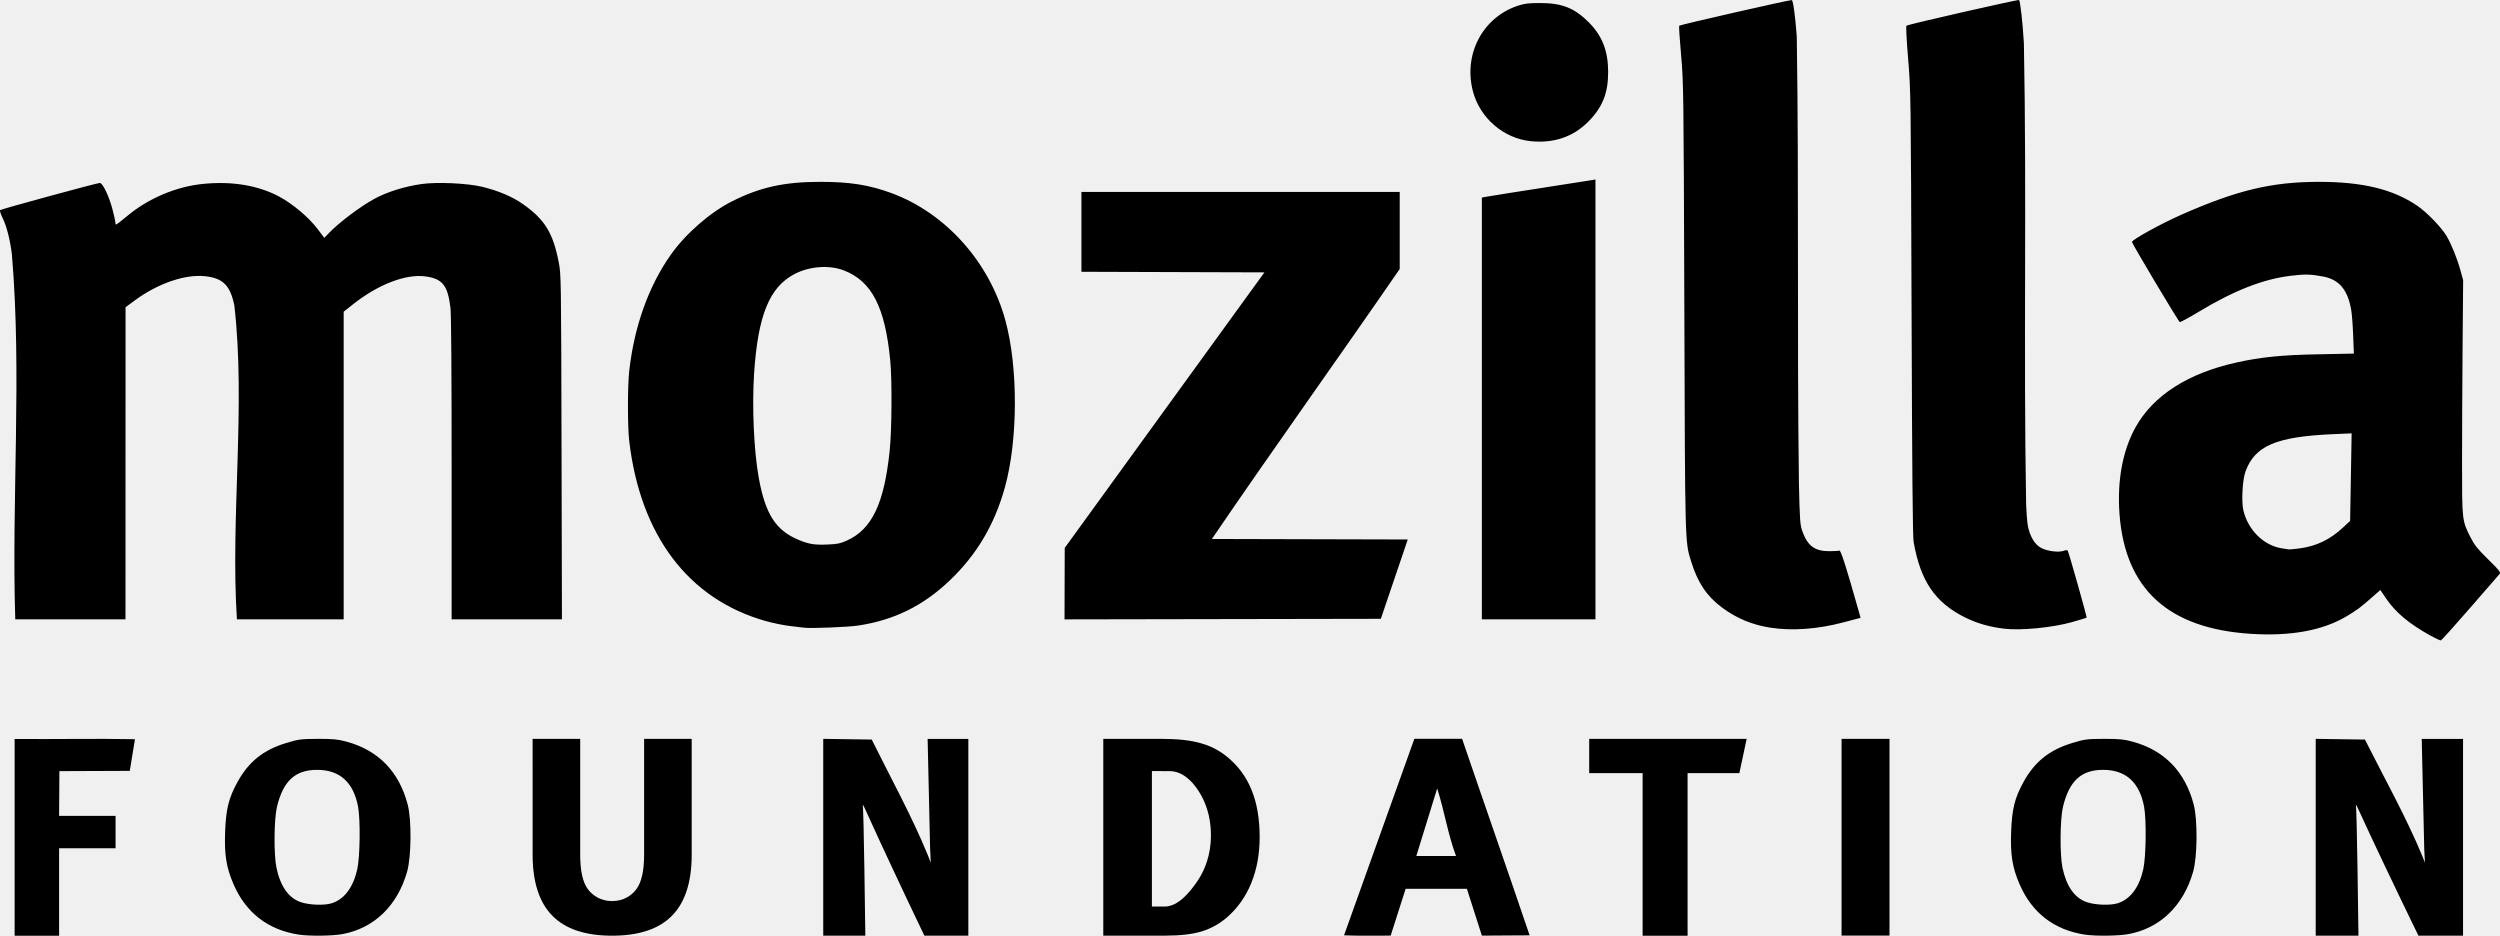
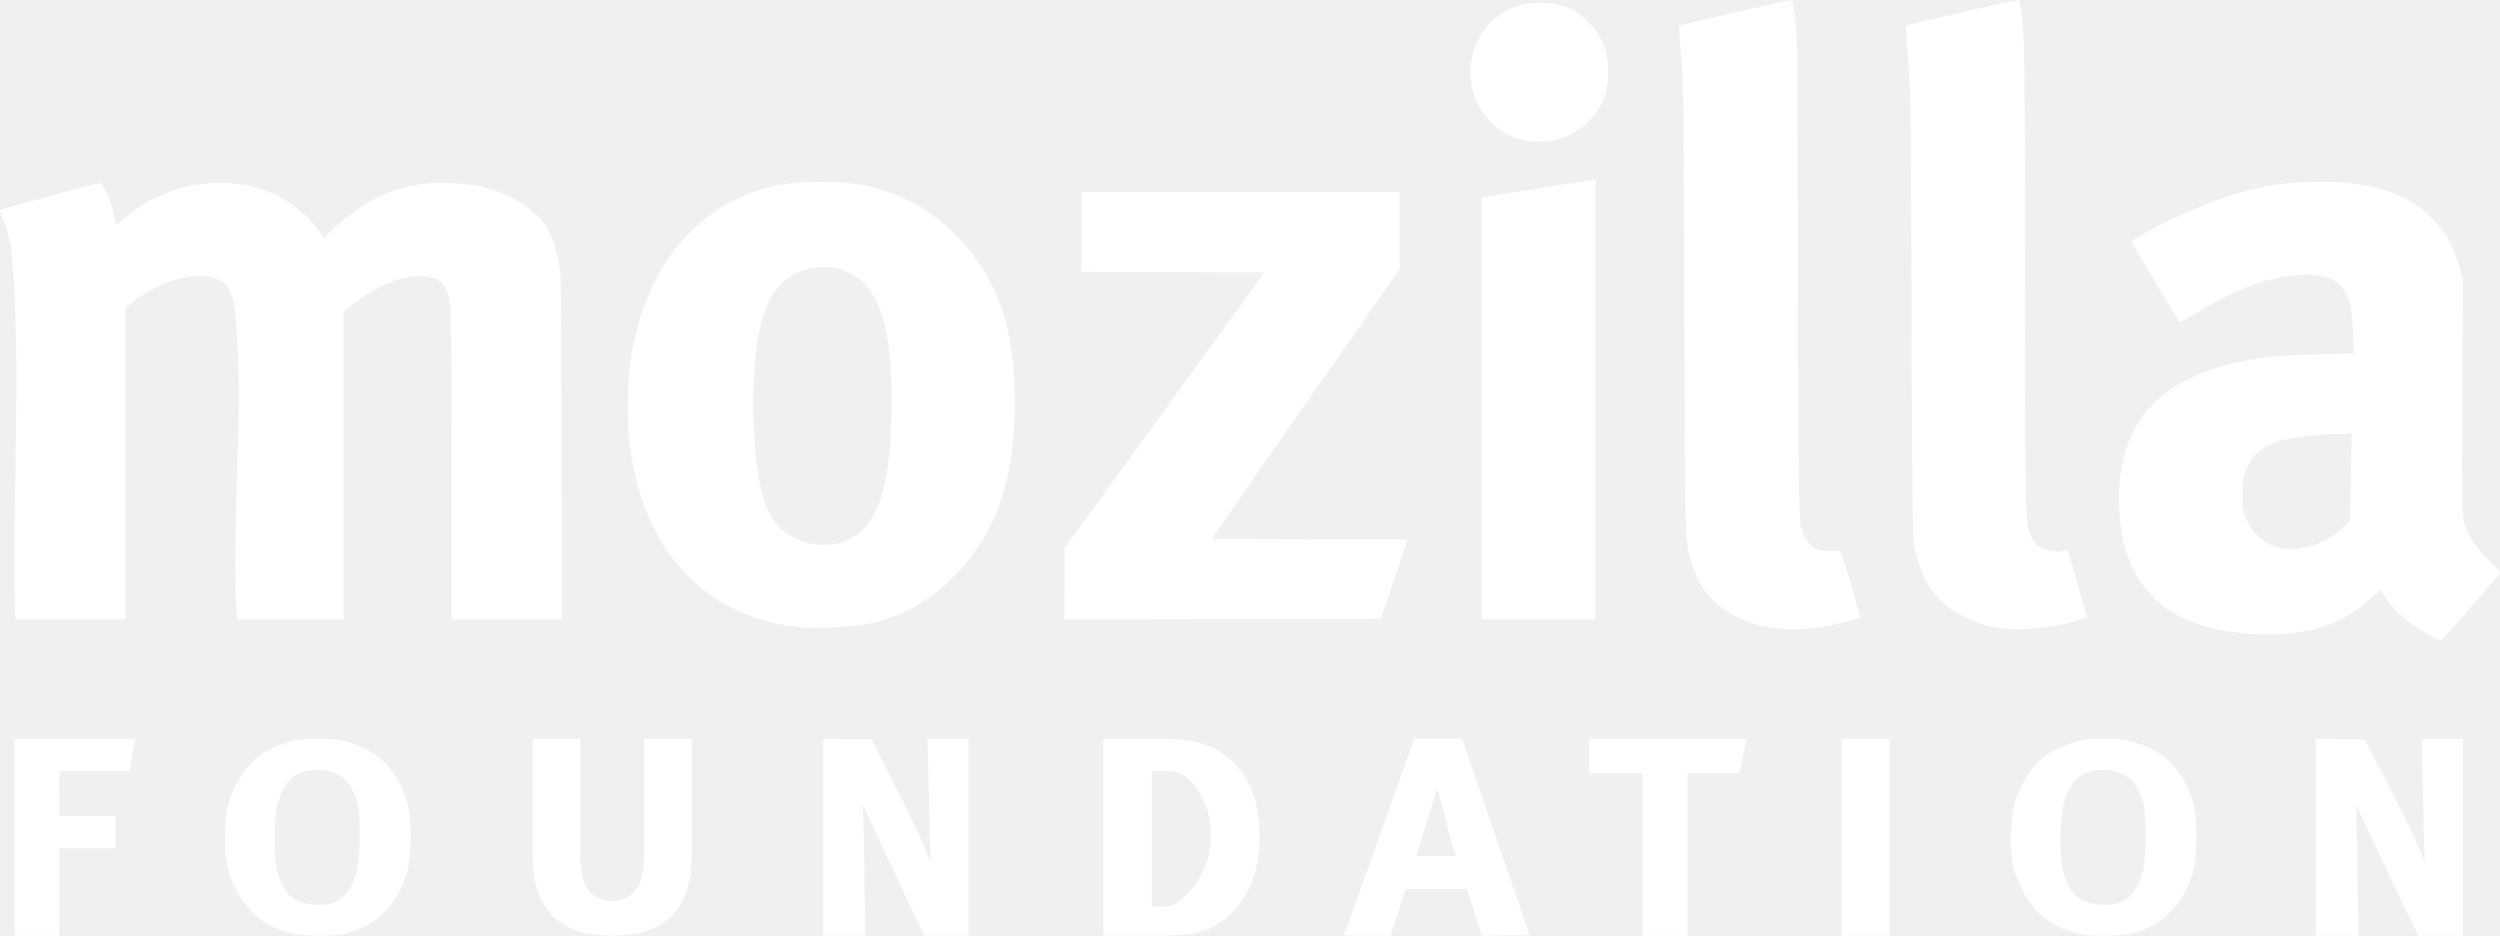
- <svg xmlns="http://www.w3.org/2000/svg" version="1.1" id="svg2997" x="0px" y="0px" width="180.992px" height="67.743px" viewBox="9.004 116.562 180.992 67.743" enable-background="new 9.004 116.562 180.992 67.743" xml:space="preserve">
-   <path id="path2343" d="M10.063,170.061c2.903,0.027,5.809-0.039,8.712,0.016l-0.375,2.293l-5.096,0.02l-0.021,3.24h4.088v2.342  h-4.088v6.334h-3.22V170.061z" />
-   <path id="path3315" d="M30.648,184.227c-2.242-0.338-3.854-1.586-4.75-3.68c-0.511-1.191-0.656-2.105-0.596-3.748  c0.062-1.664,0.254-2.451,0.886-3.604c0.814-1.488,1.881-2.346,3.555-2.848c0.877-0.266,1.065-0.291,2.274-0.293  c1.095-0.004,1.446,0.029,2.078,0.201c2.303,0.627,3.802,2.172,4.426,4.559c0.288,1.105,0.265,3.766-0.042,4.848  c-0.697,2.463-2.385,4.098-4.674,4.525C33.093,184.322,31.412,184.342,30.648,184.227z M32.991,181.963  c0.926-0.281,1.579-1.137,1.876-2.463c0.205-0.91,0.238-3.596,0.058-4.547c-0.335-1.762-1.328-2.654-2.957-2.656  c-1.589-0.002-2.456,0.793-2.912,2.67c-0.214,0.883-0.238,3.438-0.041,4.396c0.279,1.355,0.877,2.211,1.761,2.512  C31.381,182.082,32.455,182.123,32.991,181.963z" />
-   <path id="flowRoot5258" d="M47.563,170.053h3.446v8.381c0,1.154,0.179,1.98,0.537,2.48c0.364,0.492,0.955,0.883,1.772,0.883  c0.823,0,1.414-0.391,1.772-0.883c0.364-0.5,0.546-1.326,0.546-2.48v-8.381h3.445v8.381c0,1.979-0.474,3.451-1.423,4.418  c-0.948,0.969-2.396,1.451-4.34,1.451c-1.939,0-3.383-0.482-4.331-1.451c-0.949-0.967-1.423-2.438-1.423-4.418L47.563,170.053" />
-   <path id="path6262" d="M68.606,170.053l3.509,0.051c1.381,2.793,2.899,5.531,4.078,8.41l0.197,0.504l-0.049-1.01l-0.18-7.951h2.948  v14.246h-3.182l-0.363-0.758c-1.15-2.398-3.13-6.629-3.602-7.697c-0.302-0.684-0.524-1.137-0.495-1.012  c0.029,0.127,0.083,2.309,0.119,4.848l0.065,4.619h-3.047v-14.25H68.606z" />
-   <path id="text8203" d="M92.398,182.191l0.931,0.002c0.986,0,1.844-1.076,2.366-1.844s0.978-1.873,0.978-3.322  c0-1.424-0.432-2.496-0.905-3.213c-0.47-0.727-1.17-1.426-2.104-1.426l-1.265-0.002v9.807 M88.878,184.303v-14.25h4.208  c1.174,0,2.121,0.104,2.84,0.312c0.721,0.199,1.357,0.527,1.912,0.984c0.801,0.65,1.394,1.455,1.777,2.41  c0.389,0.949,0.584,2.084,0.584,3.404c0,1.223-0.201,2.328-0.601,3.314c-0.399,0.984-0.981,1.812-1.744,2.48  c-0.544,0.477-1.155,0.818-1.832,1.031c-0.679,0.207-1.558,0.311-2.642,0.311L88.878,184.303" />
-   <path id="path9182" d="M106.307,184.277l5.092-14.227h3.457c1.617,4.746,3.281,9.479,4.887,14.227l-3.457,0.021l-1.084-3.391  l-4.434,0.002l-1.084,3.389C108.559,184.289,107.432,184.324,106.307,184.277z M113.051,173.643l-1.51,4.889h2.873  C113.82,176.934,113.57,175.254,113.051,173.643z" />
-   <path id="path10154" d="M127.924,172.535h-3.867v-2.48c3.799,0,7.602-0.004,11.4,0c-0.002,0-0.529,2.479-0.529,2.479l-3.748,0.002  v11.768h-3.256V172.535z" />
-   <path id="path11126" d="M142.327,170.053h3.471v14.242h-3.471V170.053z" />
-   <path id="path14040" d="M159.95,184.227c-2.24-0.338-3.855-1.586-4.748-3.68c-0.513-1.191-0.656-2.105-0.599-3.748  c0.062-1.664,0.254-2.451,0.886-3.604c0.814-1.488,1.883-2.346,3.557-2.848c0.877-0.266,1.063-0.291,2.274-0.293  c1.095-0.004,1.445,0.029,2.076,0.201c2.306,0.627,3.804,2.172,4.427,4.559c0.288,1.105,0.266,3.766-0.041,4.848  c-0.697,2.463-2.388,4.098-4.677,4.525C162.395,184.322,160.713,184.342,159.95,184.227z M162.293,181.963  c0.926-0.281,1.578-1.137,1.875-2.463c0.205-0.91,0.24-3.596,0.059-4.547c-0.336-1.762-1.328-2.654-2.957-2.656  c-1.59-0.002-2.457,0.793-2.912,2.67c-0.215,0.883-0.236,3.438-0.041,4.396c0.279,1.355,0.877,2.211,1.764,2.512  C160.682,182.082,161.756,182.123,162.293,181.963z" />
-   <path id="path2224" d="M176.657,170.053l3.561,0.051c1.402,2.793,2.945,5.531,4.145,8.41l0.198,0.504l-0.05-1.01l-0.182-7.951h2.992  v14.246h-3.23l-0.368-0.758c-1.169-2.398-3.179-6.629-3.658-7.697c-0.306-0.684-0.53-1.137-0.502-1.012  c0.03,0.127,0.086,2.309,0.121,4.848l0.065,4.619h-3.094v-14.25H176.657z" />
+ <svg xmlns="http://www.w3.org/2000/svg" version="1.1" id="svg2997" x="0px" y="0px" width="180.995px" height="67.743px" viewBox="9.004 116.562 180.995 67.743" enable-background="new 9.004 116.562 180.995 67.743" xml:space="preserve">
+   <path id="path2343" fill="#FFFFFF" d="M10.063,170.061c2.903,0.027,5.809-0.039,8.712,0.016L18.4,172.37l-5.096,0.021l-0.021,3.239  h4.088v2.342h-4.088v6.334h-3.22V170.061z" />
+   <path id="path3315" fill="#FFFFFF" d="M30.648,184.227c-2.242-0.338-3.854-1.586-4.75-3.68c-0.511-1.191-0.656-2.105-0.596-3.748  c0.062-1.664,0.254-2.451,0.886-3.604c0.814-1.488,1.881-2.347,3.555-2.85c0.877-0.266,1.065-0.291,2.274-0.293  c1.095-0.004,1.446,0.029,2.078,0.201c2.303,0.627,3.802,2.172,4.426,4.56c0.288,1.104,0.265,3.767-0.042,4.849  c-0.697,2.463-2.385,4.098-4.674,4.524C33.093,184.323,31.412,184.342,30.648,184.227z M32.991,181.963  c0.926-0.281,1.579-1.137,1.876-2.463c0.205-0.91,0.238-3.596,0.058-4.547c-0.335-1.763-1.328-2.654-2.957-2.656  c-1.589-0.002-2.456,0.793-2.912,2.67c-0.214,0.883-0.238,3.438-0.041,4.396c0.279,1.354,0.877,2.211,1.761,2.512  C31.381,182.083,32.455,182.124,32.991,181.963z" />
+   <path id="flowRoot5258" fill="#FFFFFF" d="M47.563,170.053h3.446v8.381c0,1.154,0.179,1.98,0.537,2.48  c0.364,0.492,0.955,0.883,1.772,0.883c0.823,0,1.414-0.391,1.772-0.883c0.364-0.5,0.546-1.326,0.546-2.48v-8.381h3.445v8.381  c0,1.979-0.474,3.451-1.423,4.418c-0.948,0.969-2.396,1.451-4.34,1.451c-1.939,0-3.383-0.482-4.331-1.451  c-0.949-0.967-1.423-2.438-1.423-4.418L47.563,170.053" />
+   <path id="path6262" fill="#FFFFFF" d="M68.606,170.053l3.509,0.051c1.381,2.793,2.899,5.531,4.078,8.41l0.197,0.504l-0.049-1.01  l-0.18-7.951h2.948v14.246h-3.182l-0.363-0.758c-1.15-2.398-3.13-6.629-3.602-7.697c-0.302-0.684-0.524-1.137-0.495-1.012  c0.029,0.127,0.083,2.309,0.119,4.848l0.065,4.619h-3.047v-14.25H68.606z" />
+   <path id="text8203" fill="#FFFFFF" d="M92.398,182.191l0.931,0.002c0.985,0,1.844-1.075,2.366-1.844  c0.521-0.769,0.978-1.873,0.978-3.321c0-1.425-0.432-2.496-0.905-3.214c-0.47-0.728-1.17-1.427-2.104-1.427l-1.266-0.002v9.809   M88.878,184.303v-14.25h4.208c1.174,0,2.121,0.104,2.84,0.312c0.721,0.198,1.357,0.526,1.912,0.982  c0.801,0.65,1.395,1.455,1.777,2.41c0.389,0.949,0.584,2.084,0.584,3.404c0,1.223-0.201,2.328-0.602,3.314  c-0.398,0.984-0.98,1.812-1.744,2.48c-0.543,0.477-1.154,0.817-1.832,1.031c-0.679,0.207-1.558,0.311-2.642,0.311L88.878,184.303" />
+   <path id="path9182" fill="#FFFFFF" d="M106.307,184.278l5.092-14.229h3.457c1.617,4.746,3.281,9.48,4.888,14.229l-3.457,0.02  l-1.084-3.391l-4.435,0.002l-1.084,3.389C108.559,184.29,107.432,184.325,106.307,184.278z M113.051,173.643l-1.51,4.889h2.873  C113.82,176.934,113.57,175.254,113.051,173.643z" />
+   <path id="path10154" fill="#FFFFFF" d="M127.924,172.536h-3.867v-2.48c3.799,0,7.603-0.004,11.4,0c-0.002,0-0.529,2.479-0.529,2.479  l-3.748,0.002v11.768h-3.256V172.536z" />
+   <path id="path11126" fill="#FFFFFF" d="M142.327,170.053h3.471v14.242h-3.471V170.053z" />
+   <path id="path14040" fill="#FFFFFF" d="M159.95,184.227c-2.24-0.338-3.855-1.586-4.748-3.68c-0.513-1.191-0.656-2.105-0.599-3.748  c0.062-1.664,0.254-2.451,0.886-3.604c0.813-1.488,1.883-2.347,3.557-2.85c0.877-0.266,1.063-0.291,2.274-0.293  c1.095-0.004,1.445,0.029,2.076,0.201c2.306,0.627,3.804,2.172,4.427,4.56c0.288,1.104,0.266,3.767-0.041,4.849  c-0.697,2.463-2.388,4.098-4.677,4.524C162.395,184.323,160.713,184.342,159.95,184.227z M162.293,181.963  c0.926-0.281,1.578-1.137,1.875-2.463c0.205-0.91,0.24-3.596,0.059-4.547c-0.336-1.763-1.328-2.654-2.957-2.656  c-1.59-0.002-2.457,0.793-2.912,2.67c-0.215,0.883-0.235,3.438-0.041,4.396c0.279,1.354,0.877,2.211,1.765,2.512  C160.682,182.083,161.756,182.124,162.293,181.963z" />
+   <path id="path2224" fill="#FFFFFF" d="M176.657,170.053l3.561,0.051c1.402,2.793,2.945,5.531,4.146,8.41l0.197,0.504l-0.05-1.01  l-0.182-7.951h2.992v14.246h-3.23l-0.368-0.758c-1.169-2.398-3.179-6.629-3.658-7.697c-0.306-0.684-0.529-1.137-0.502-1.012  c0.03,0.127,0.086,2.309,0.121,4.848l0.065,4.619h-3.094v-14.25H176.657z" />
  <g id="g3173" transform="translate(-0.4495808,1251.722)">
-     <path id="path2320" d="M185.373-1089.164c-1.526-0.851-2.496-1.666-3.188-2.688l-0.402-0.596l-0.586,0.516   c-0.814,0.726-1.141,0.966-1.887,1.406c-1.728,1.021-4.043,1.438-6.92,1.252c-5.955-0.385-9.082-3.238-9.49-8.66   c-0.182-2.412,0.223-4.606,1.158-6.289c1.281-2.305,3.789-3.913,7.312-4.694c1.804-0.397,3.267-0.545,5.978-0.594l2.518-0.05   l-0.051-1.312c-0.025-0.724-0.09-1.543-0.137-1.823c-0.25-1.478-0.871-2.224-2.035-2.444c-0.9-0.171-1.318-0.181-2.355-0.054   c-2.006,0.246-4.1,1.065-6.68,2.623c-0.689,0.416-1.297,0.744-1.346,0.726c-0.097-0.037-3.463-5.683-3.461-5.799   c0.008-0.166,2.094-1.316,3.582-1.974c4.022-1.774,6.543-2.377,9.953-2.377c3.17,0,5.357,0.532,7.127,1.735   c0.692,0.474,1.735,1.552,2.114,2.187c0.351,0.586,0.776,1.646,1.013,2.511l0.188,0.69l-0.041,4.767   c-0.02,2.618-0.04,6.43-0.04,8.467c0,4.178,0,4.181,0.633,5.414c0.272,0.537,0.498,0.813,1.267,1.569   c0.854,0.843,0.922,0.931,0.811,1.06c-0.068,0.076-1.029,1.185-2.139,2.461c-1.107,1.274-2.057,2.328-2.105,2.338   C186.108-1088.787,185.757-1088.953,185.373-1089.164z M175.903-1095.453c1.229-0.154,2.246-0.643,3.182-1.52l0.51-0.477   l0.055-3.168l0.054-3.168l-1.315,0.057c-4.154,0.179-5.707,0.843-6.377,2.729c-0.213,0.597-0.295,2.16-0.146,2.787   c0.334,1.418,1.457,2.532,2.77,2.748c0.244,0.039,0.484,0.078,0.529,0.082C175.203-1095.375,175.539-1095.408,175.903-1095.453z    M137.623-1089.718c-1.317-0.205-2.459-0.68-3.502-1.459c-1.108-0.826-1.763-1.803-2.237-3.348   c-0.445-1.441-0.437-1.025-0.49-18.475c-0.051-15.838-0.058-16.158-0.236-18.188c-0.102-1.135-0.162-2.086-0.137-2.109   c0.074-0.074,8.055-1.893,8.154-1.857c0.098,0.037,0.248,1.135,0.36,2.654c0.162,10.801,0.013,21.604,0.155,32.404   c0.062,2.619,0.086,2.938,0.24,3.373c0.379,1.078,0.9,1.471,1.963,1.467c0.336,0,0.662-0.02,0.728-0.039   c0.104-0.033,0.479,1.133,1.371,4.289l0.162,0.576l-1.271,0.334C141.034-1089.607,139.186-1089.476,137.623-1089.718z    M154.556-1089.644c-1.066-0.125-1.982-0.391-2.851-0.822c-2.164-1.08-3.22-2.633-3.713-5.475   c-0.065-0.375-0.108-5.193-0.146-16.57c-0.054-15.979-0.056-16.049-0.25-18.383c-0.117-1.43-0.164-2.367-0.119-2.408   c0.102-0.088,8.1-1.91,8.152-1.857c0.088,0.09,0.268,1.713,0.348,3.148c0.213,11.125-0.035,22.258,0.162,33.383   c0.055,1.182,0.106,1.611,0.238,1.984c0.221,0.625,0.523,1.014,0.944,1.199c0.457,0.203,1.183,0.281,1.517,0.166   c0.174-0.063,0.282-0.066,0.315-0.014c0.077,0.129,1.401,4.814,1.368,4.85c-0.016,0.018-0.504,0.164-1.084,0.328   C158.041-1089.722,155.75-1089.501,154.556-1089.644z M67.676-1089.716c-0.134-0.018-0.61-0.076-1.059-0.127   c-0.447-0.053-1.237-0.215-1.756-0.363c-5.568-1.582-9.046-6.182-9.853-13.021c-0.124-1.047-0.123-3.987,0.001-5.09   c0.362-3.213,1.4-6.119,2.997-8.387c1.083-1.537,2.861-3.087,4.462-3.89c2.021-1.017,3.78-1.401,6.368-1.401   c2.148,0,3.536,0.219,5.156,0.814c3.931,1.449,7.106,5.005,8.254,9.238c0.922,3.397,0.905,8.646-0.037,12.051   c-0.744,2.691-2.024,4.861-3.966,6.726c-1.942,1.865-4.086,2.918-6.7,3.298C70.775-1089.757,68.143-1089.654,67.676-1089.716z    M70.77-1096.027c1.815-0.824,2.693-2.672,3.095-6.512c0.153-1.465,0.177-5.111,0.041-6.512c-0.375-3.881-1.335-5.748-3.356-6.531   c-1.055-0.41-2.505-0.303-3.577,0.262c-1.823,0.959-2.647,2.99-2.926,7.207c-0.158,2.404-0.013,5.633,0.343,7.572   c0.475,2.602,1.225,3.77,2.859,4.457c0.768,0.322,1.166,0.387,2.144,0.344C70.09-1095.769,70.293-1095.812,70.77-1096.027z    M10.314-1116.746c-0.13-1.062-0.376-2.028-0.667-2.62c-0.147-0.302-0.224-0.548-0.182-0.584c0.09-0.078,7.021-1.966,7.22-1.966   c0.204,0,0.671,0.979,0.915,1.921c0.112,0.432,0.204,0.854,0.204,0.938c0,0.087,0.027,0.152,0.061,0.152   c0.034-0.002,0.391-0.277,0.794-0.615c1.52-1.271,3.532-2.127,5.465-2.323c2.115-0.218,4.02,0.101,5.551,0.92   c0.98,0.526,2.146,1.513,2.768,2.336l0.488,0.646l0.314-0.326c0.76-0.788,2.256-1.92,3.307-2.495   c0.898-0.494,2.17-0.894,3.413-1.074c1.114-0.159,3.312-0.062,4.384,0.197c1.185,0.286,2.204,0.719,2.971,1.26   c1.574,1.108,2.172,2.082,2.584,4.207c0.172,0.886,0.174,1.024,0.203,13.373l0.029,12.479H42.15v-10.934   c0-7.029-0.03-11.182-0.084-11.623c-0.198-1.623-0.574-2.098-1.798-2.27c-1.429-0.199-3.438,0.574-5.267,2.025l-0.667,0.529v22.27   h-7.729c-0.473-7.383,0.652-15.438-0.186-22.727c-0.296-1.433-0.807-1.955-2.059-2.107c-1.462-0.178-3.452,0.498-5.153,1.75   l-0.664,0.488l-0.005,22.596h-7.979C10.282-1099.062,11.051-1108.048,10.314-1116.746z M86.536-1095.492l14.458-19.949   l-13.248-0.043v-5.779h23.042v5.578c-4.502,6.535-9.129,12.986-13.598,19.545l14.18,0.037l-0.061,0.182l-1.887,5.561l-22.9,0.041   L86.536-1095.492z M116.735-1120.853l0.184-0.041c2.59-0.43,5.188-0.809,7.775-1.227l0.266-0.045v31.844h-8.225V-1120.853z    M120.276-1124.939c-1.963-0.195-3.682-1.678-4.188-3.611c-0.703-2.688,0.707-5.359,3.271-6.201   c0.484-0.156,0.755-0.189,1.593-0.189c1.578,0,2.481,0.355,3.509,1.381c0.985,0.985,1.411,2.067,1.418,3.586   c0.004,1.563-0.406,2.584-1.457,3.639C123.332-1125.246,121.934-1124.773,120.276-1124.939z" />
+     <path id="path2320" fill="#FFFFFF" d="M185.373-1089.164c-1.526-0.851-2.496-1.666-3.188-2.688l-0.401-0.596l-0.586,0.516   c-0.814,0.727-1.142,0.967-1.888,1.406c-1.728,1.021-4.043,1.438-6.92,1.252c-5.955-0.385-9.082-3.238-9.49-8.66   c-0.182-2.412,0.224-4.605,1.158-6.289c1.281-2.305,3.789-3.912,7.312-4.693c1.805-0.396,3.268-0.545,5.979-0.594l2.518-0.051   l-0.051-1.312c-0.025-0.724-0.09-1.543-0.137-1.823c-0.25-1.478-0.871-2.224-2.035-2.443c-0.9-0.172-1.318-0.182-2.355-0.055   c-2.006,0.246-4.1,1.065-6.68,2.623c-0.688,0.416-1.297,0.744-1.346,0.727c-0.098-0.037-3.463-5.684-3.461-5.799   c0.008-0.166,2.094-1.316,3.582-1.975c4.021-1.773,6.543-2.377,9.953-2.377c3.17,0,5.356,0.532,7.127,1.735   c0.691,0.474,1.734,1.552,2.113,2.187c0.352,0.586,0.776,1.646,1.014,2.512l0.188,0.689l-0.041,4.768   c-0.02,2.617-0.039,6.43-0.039,8.467c0,4.178,0,4.182,0.633,5.414c0.271,0.537,0.498,0.812,1.267,1.568   c0.854,0.844,0.922,0.932,0.812,1.061c-0.068,0.076-1.029,1.186-2.14,2.461c-1.106,1.273-2.057,2.328-2.104,2.338   C186.108-1088.787,185.757-1088.953,185.373-1089.164z M175.903-1095.453c1.229-0.153,2.246-0.644,3.182-1.521l0.511-0.477   l0.055-3.168l0.054-3.168l-1.314,0.057c-4.154,0.18-5.707,0.844-6.377,2.729c-0.213,0.597-0.295,2.16-0.146,2.787   c0.334,1.418,1.457,2.532,2.771,2.748c0.244,0.038,0.483,0.077,0.528,0.082C175.203-1095.375,175.539-1095.407,175.903-1095.453z    M137.623-1089.718c-1.317-0.205-2.459-0.68-3.502-1.459c-1.108-0.826-1.764-1.803-2.237-3.348   c-0.445-1.441-0.437-1.025-0.49-18.476c-0.051-15.838-0.058-16.157-0.235-18.188c-0.103-1.135-0.162-2.086-0.138-2.108   c0.074-0.074,8.056-1.894,8.154-1.856c0.098,0.036,0.248,1.135,0.36,2.653c0.162,10.802,0.013,21.604,0.154,32.403   c0.062,2.619,0.086,2.939,0.24,3.373c0.379,1.078,0.9,1.472,1.963,1.468c0.336,0,0.662-0.021,0.729-0.039   c0.104-0.032,0.479,1.134,1.371,4.289l0.162,0.576l-1.271,0.334C141.034-1089.606,139.186-1089.476,137.623-1089.718z    M154.556-1089.644c-1.065-0.125-1.981-0.392-2.851-0.822c-2.164-1.08-3.221-2.633-3.713-5.475   c-0.065-0.375-0.108-5.193-0.146-16.57c-0.055-15.979-0.057-16.049-0.25-18.383c-0.117-1.431-0.164-2.367-0.119-2.408   c0.102-0.088,8.1-1.91,8.152-1.857c0.088,0.09,0.268,1.713,0.348,3.148c0.213,11.125-0.035,22.258,0.162,33.383   c0.055,1.182,0.105,1.611,0.238,1.984c0.221,0.625,0.522,1.014,0.943,1.199c0.457,0.202,1.184,0.28,1.518,0.166   c0.174-0.064,0.281-0.066,0.314-0.015c0.077,0.129,1.401,4.813,1.368,4.851c-0.016,0.018-0.504,0.163-1.084,0.327   C158.041-1089.722,155.75-1089.501,154.556-1089.644z M67.676-1089.716c-0.134-0.018-0.61-0.076-1.059-0.127   c-0.447-0.053-1.237-0.215-1.756-0.363c-5.568-1.582-9.046-6.182-9.853-13.021c-0.124-1.047-0.123-3.986,0.001-5.09   c0.362-3.213,1.4-6.119,2.997-8.387c1.083-1.537,2.861-3.087,4.462-3.89c2.021-1.017,3.78-1.401,6.368-1.401   c2.147,0,3.536,0.219,5.156,0.814c3.931,1.449,7.106,5.005,8.254,9.238c0.922,3.396,0.905,8.646-0.037,12.051   c-0.744,2.691-2.024,4.861-3.966,6.726c-1.942,1.865-4.086,2.918-6.7,3.298C70.775-1089.757,68.143-1089.653,67.676-1089.716z    M70.77-1096.026c1.815-0.824,2.693-2.672,3.095-6.513c0.153-1.465,0.177-5.11,0.041-6.512c-0.375-3.882-1.335-5.748-3.356-6.531   c-1.055-0.409-2.505-0.303-3.577,0.263c-1.823,0.959-2.647,2.989-2.926,7.207c-0.158,2.403-0.013,5.633,0.343,7.571   c0.475,2.603,1.225,3.771,2.859,4.457c0.768,0.322,1.166,0.388,2.144,0.345C70.09-1095.769,70.293-1095.812,70.77-1096.026z    M10.314-1116.746c-0.13-1.062-0.376-2.028-0.667-2.62c-0.147-0.302-0.224-0.548-0.182-0.584c0.09-0.078,7.021-1.966,7.22-1.966   c0.204,0,0.671,0.979,0.915,1.921c0.112,0.432,0.204,0.854,0.204,0.938c0,0.088,0.027,0.152,0.061,0.152   c0.034-0.002,0.391-0.277,0.794-0.615c1.52-1.271,3.532-2.127,5.465-2.322c2.115-0.219,4.02,0.102,5.551,0.92   c0.98,0.525,2.146,1.514,2.768,2.336l0.488,0.646l0.314-0.326c0.76-0.788,2.256-1.92,3.307-2.495   c0.898-0.494,2.17-0.894,3.413-1.074c1.114-0.159,3.312-0.062,4.384,0.197c1.185,0.286,2.204,0.719,2.971,1.26   c1.574,1.108,2.172,2.082,2.584,4.207c0.172,0.886,0.174,1.024,0.203,13.373l0.029,12.479H42.15v-10.934   c0-7.029-0.03-11.183-0.084-11.623c-0.198-1.623-0.574-2.099-1.798-2.271c-1.429-0.198-3.438,0.574-5.267,2.025l-0.667,0.529v22.27   h-7.729c-0.473-7.383,0.652-15.438-0.186-22.727c-0.296-1.434-0.807-1.955-2.059-2.107c-1.462-0.178-3.452,0.498-5.153,1.75   l-0.664,0.488l-0.005,22.596h-7.979C10.282-1099.062,11.051-1108.048,10.314-1116.746z M86.536-1095.491l14.458-19.949   l-13.249-0.043v-5.779h23.042v5.578c-4.502,6.535-9.129,12.986-13.598,19.545l14.18,0.037l-0.061,0.182l-1.887,5.561l-22.9,0.041   L86.536-1095.491z M116.735-1120.853l0.184-0.041c2.591-0.431,5.188-0.81,7.775-1.228l0.266-0.045v31.844h-8.225V-1120.853z    M120.276-1124.938c-1.963-0.195-3.682-1.678-4.188-3.611c-0.703-2.688,0.707-5.359,3.271-6.201   c0.484-0.156,0.755-0.189,1.593-0.189c1.578,0,2.481,0.355,3.51,1.381c0.984,0.986,1.41,2.068,1.418,3.586   c0.004,1.564-0.406,2.584-1.457,3.64C123.332-1125.246,121.934-1124.772,120.276-1124.938z" />
  </g>
</svg>
